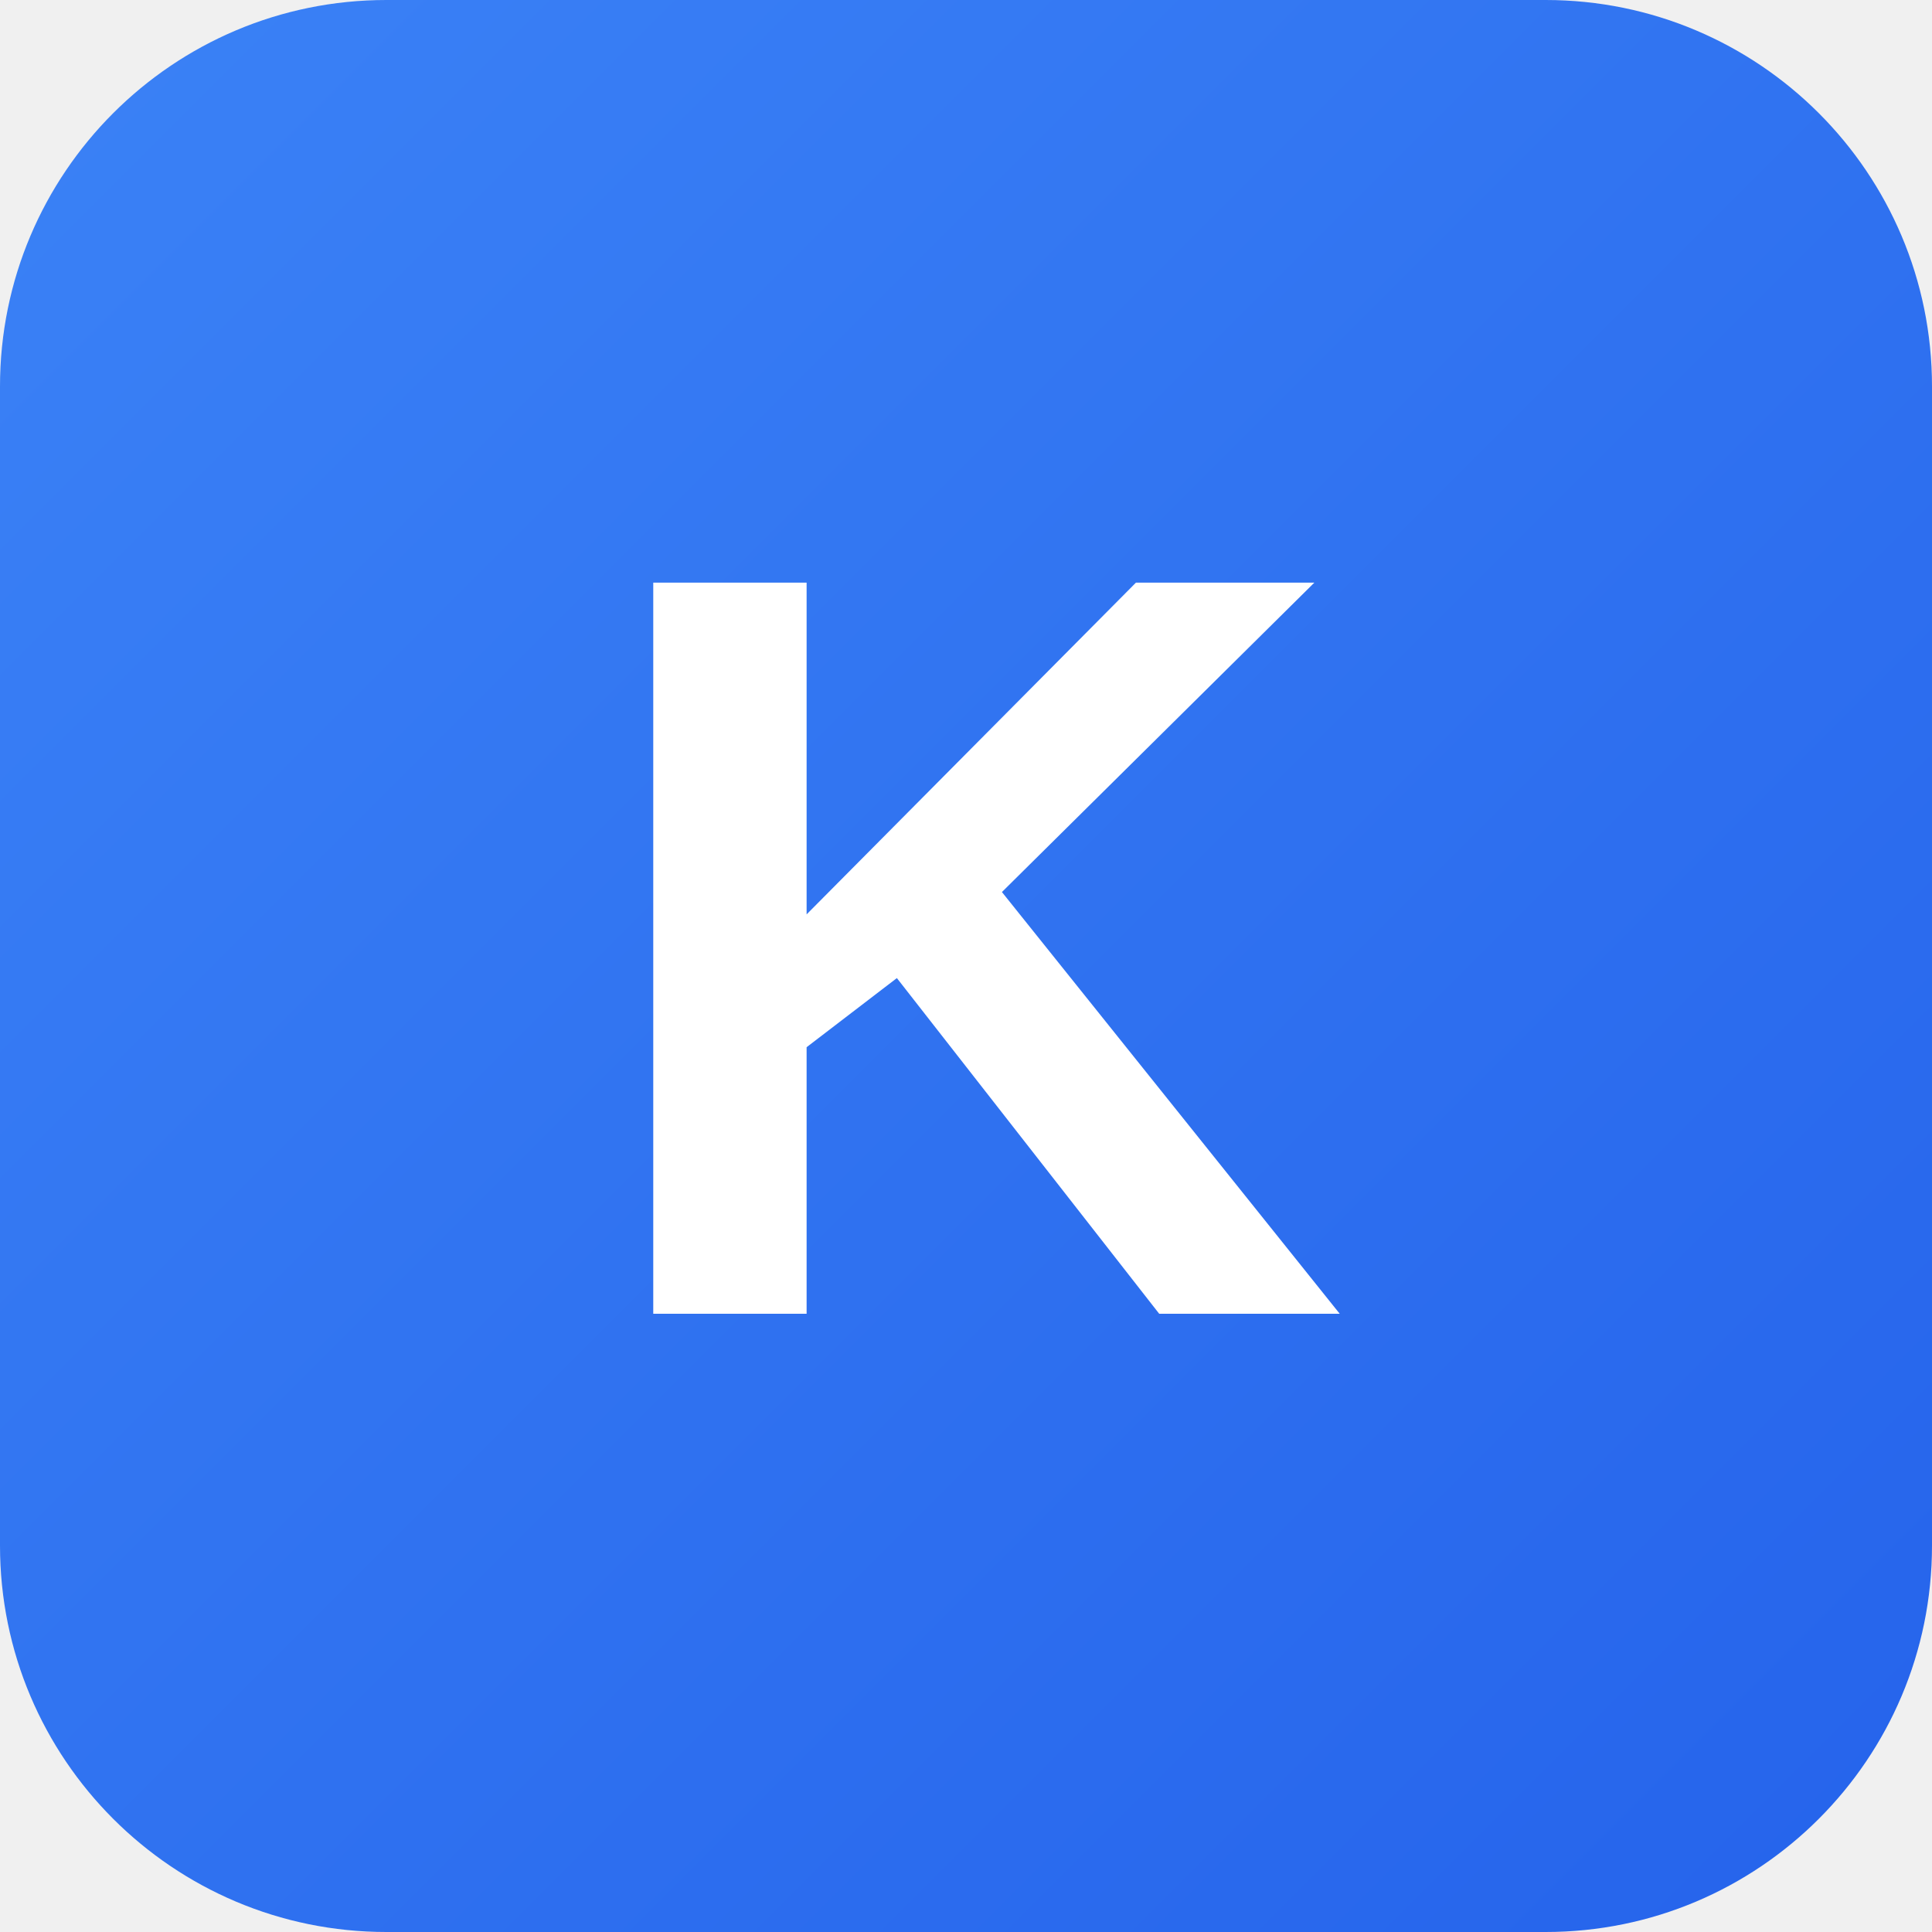
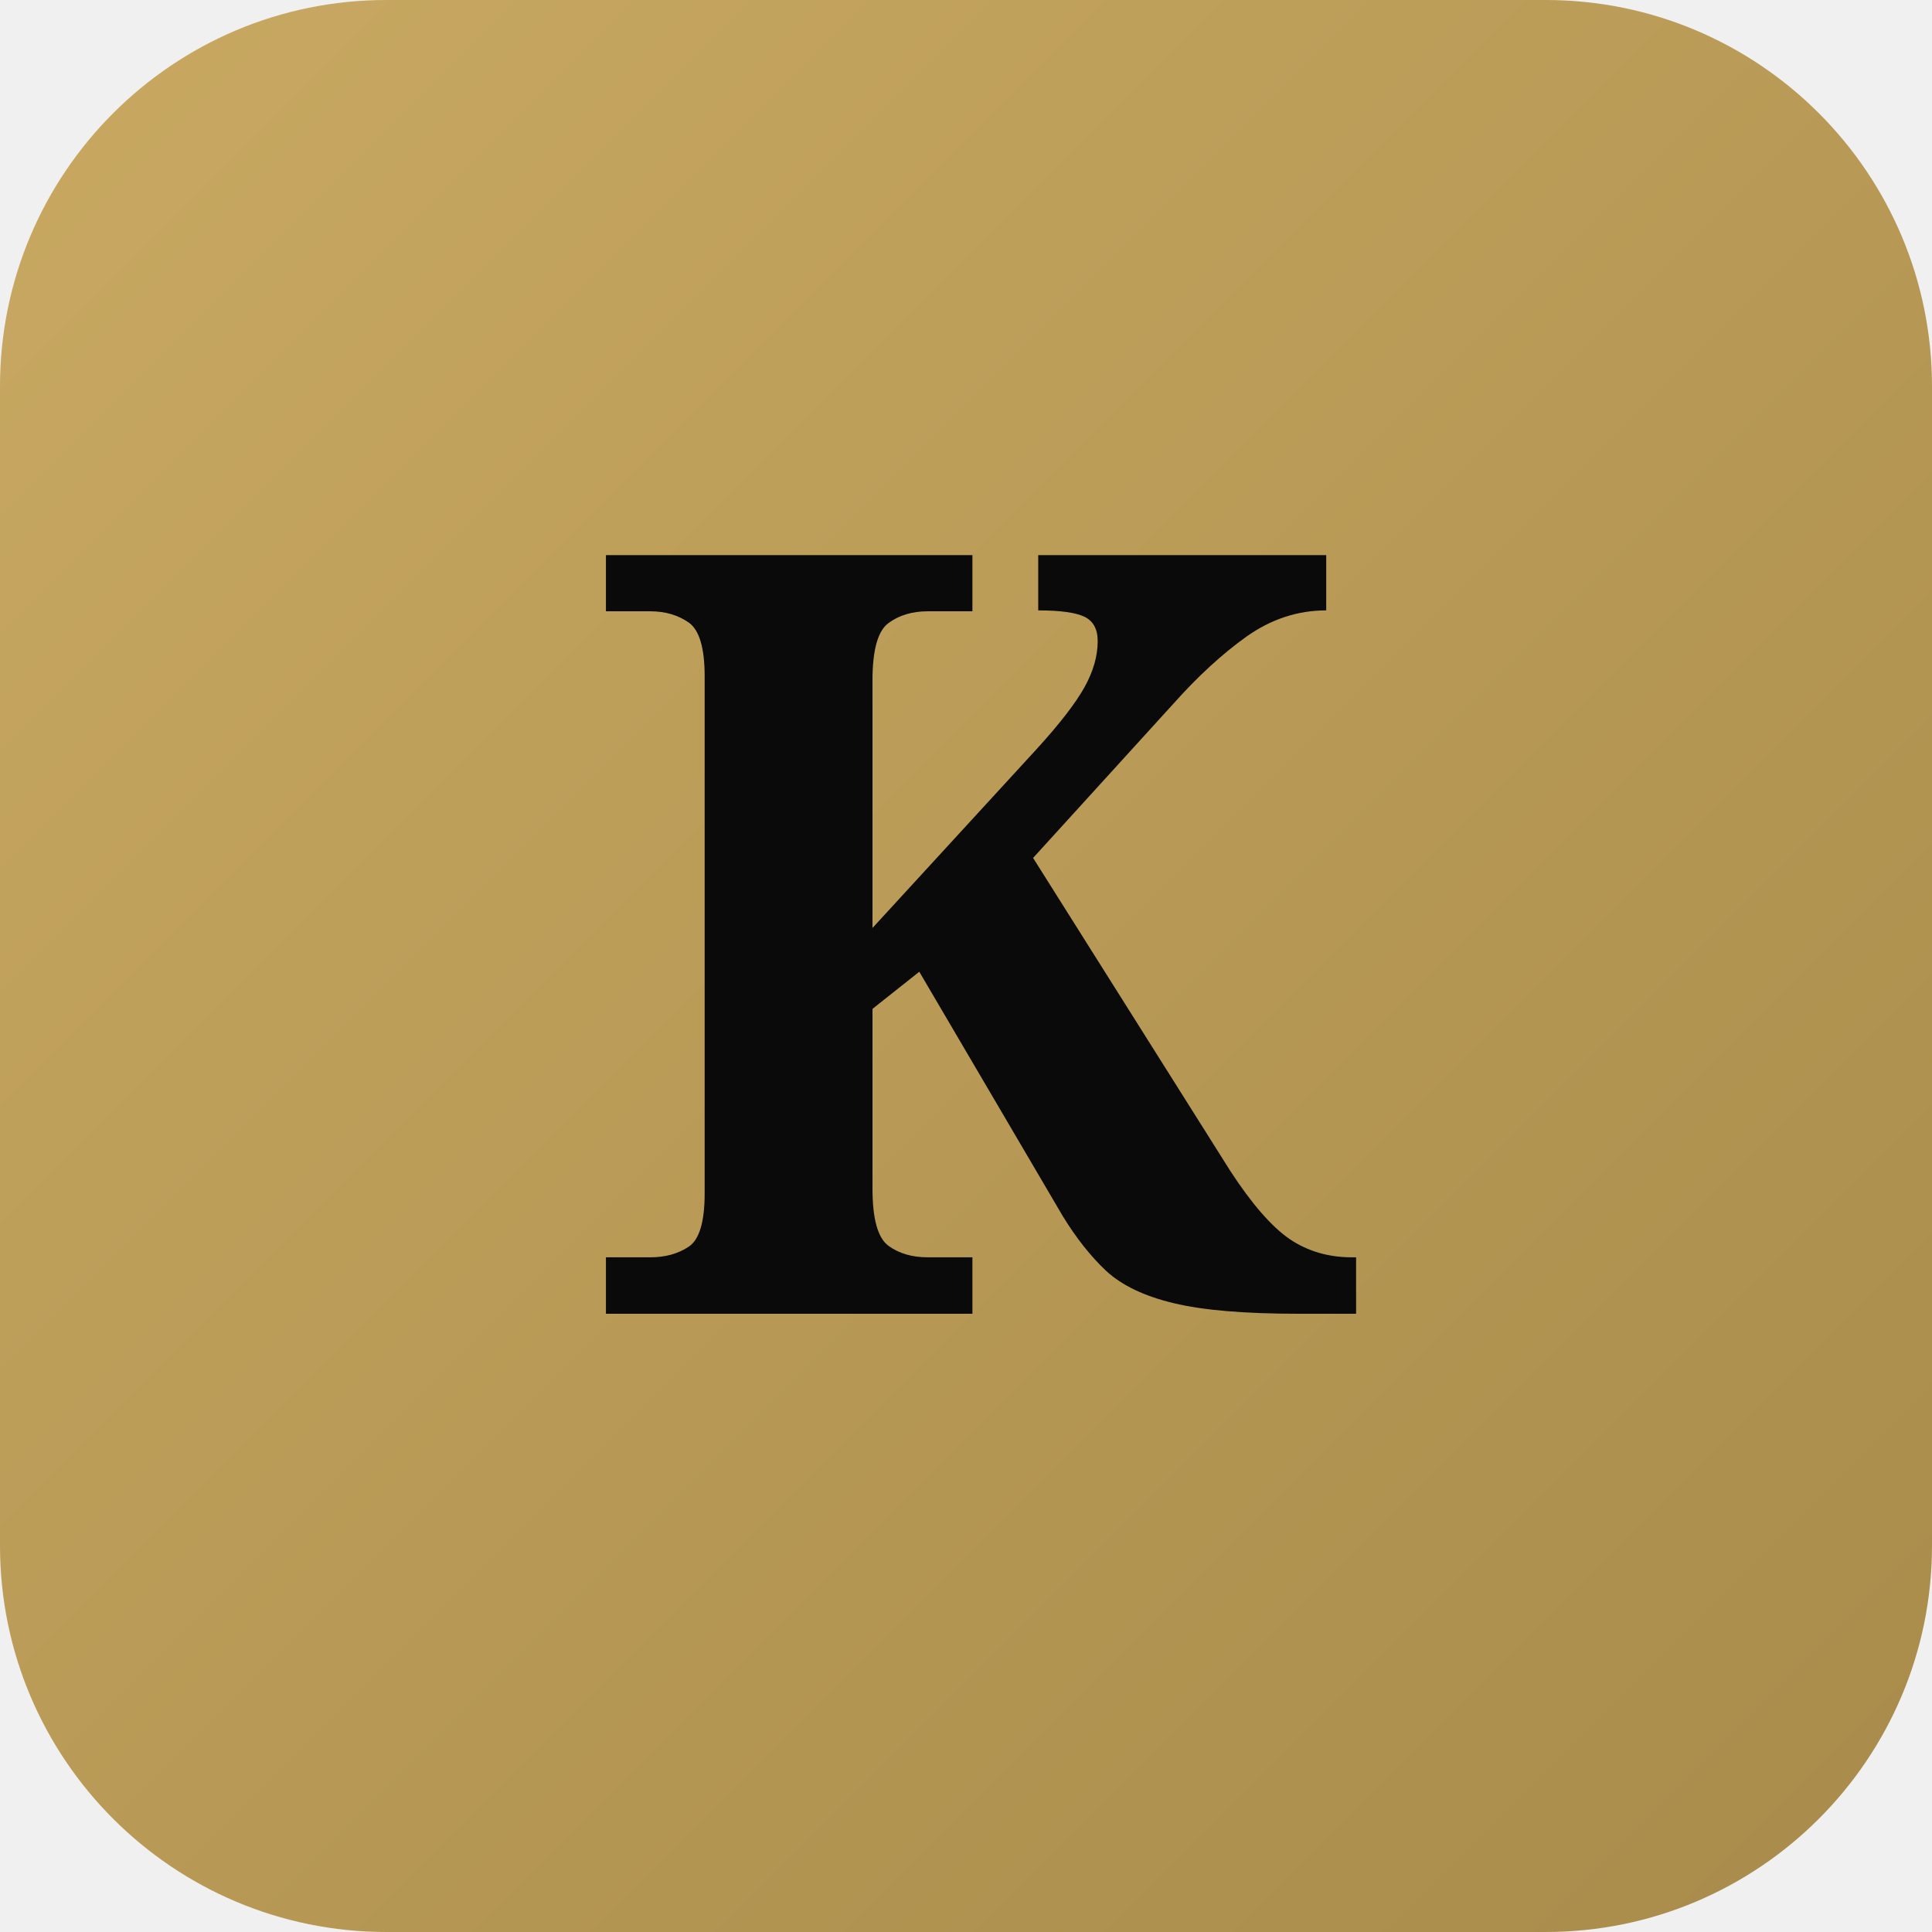
<svg xmlns="http://www.w3.org/2000/svg" viewBox="0 0 100 100">
  <defs>
    <linearGradient id="grad" x1="0%" y1="0%" x2="100%" y2="100%">
-       <stop offset="0%" style="stop-color:#3b82f6;stop-opacity:1" />
-       <stop offset="100%" style="stop-color:#2563eb;stop-opacity:1" />
+       <stop offset="0%" style="stop-color:#c9a962;stop-opacity:1" />
+       <stop offset="100%" style="stop-color:#a88b4a;stop-opacity:1" />
    </linearGradient>
  </defs>
  <rect width="100" height="100" rx="20" fill="url(#grad)" />
-   <text x="50" y="68" font-family="DM Sans, Arial, sans-serif" font-size="55" font-weight="800" fill="white" text-anchor="middle">K</text>
+   <text x="50" y="68" font-family="Playfair Display, Georgia, serif" font-size="55" font-weight="700" fill="#0a0a0a" text-anchor="middle">K</text>
</svg>
